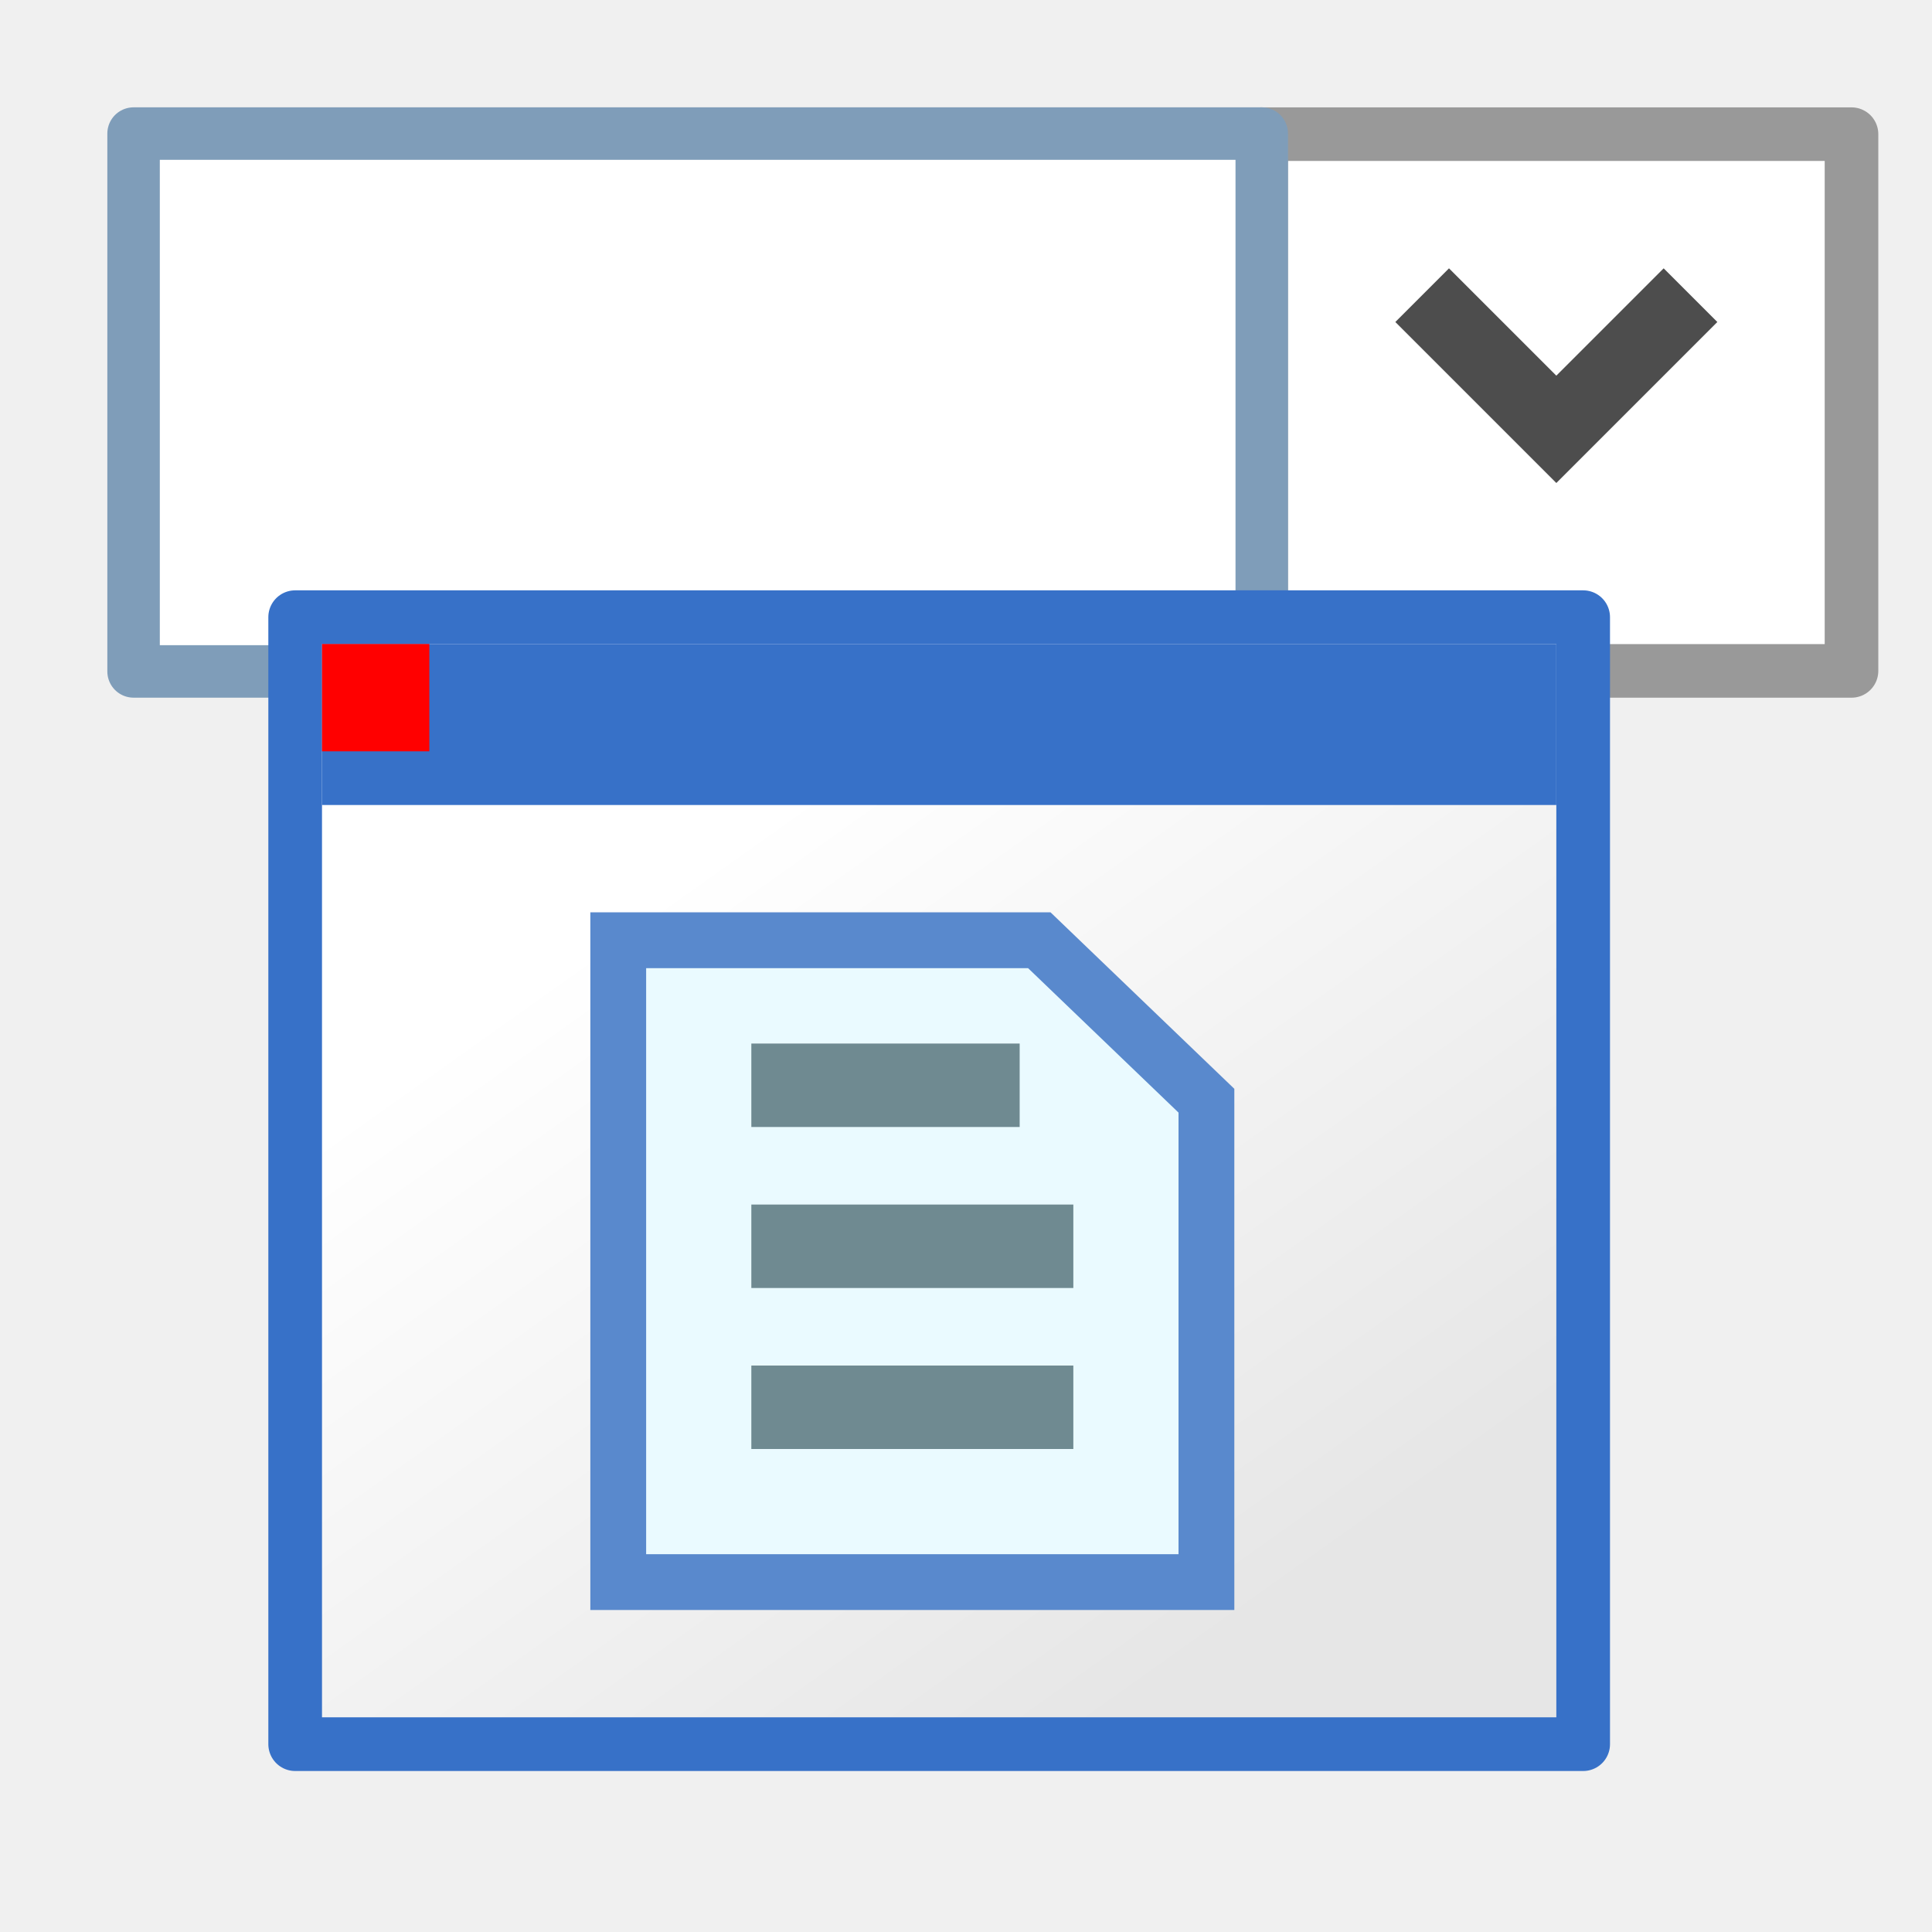
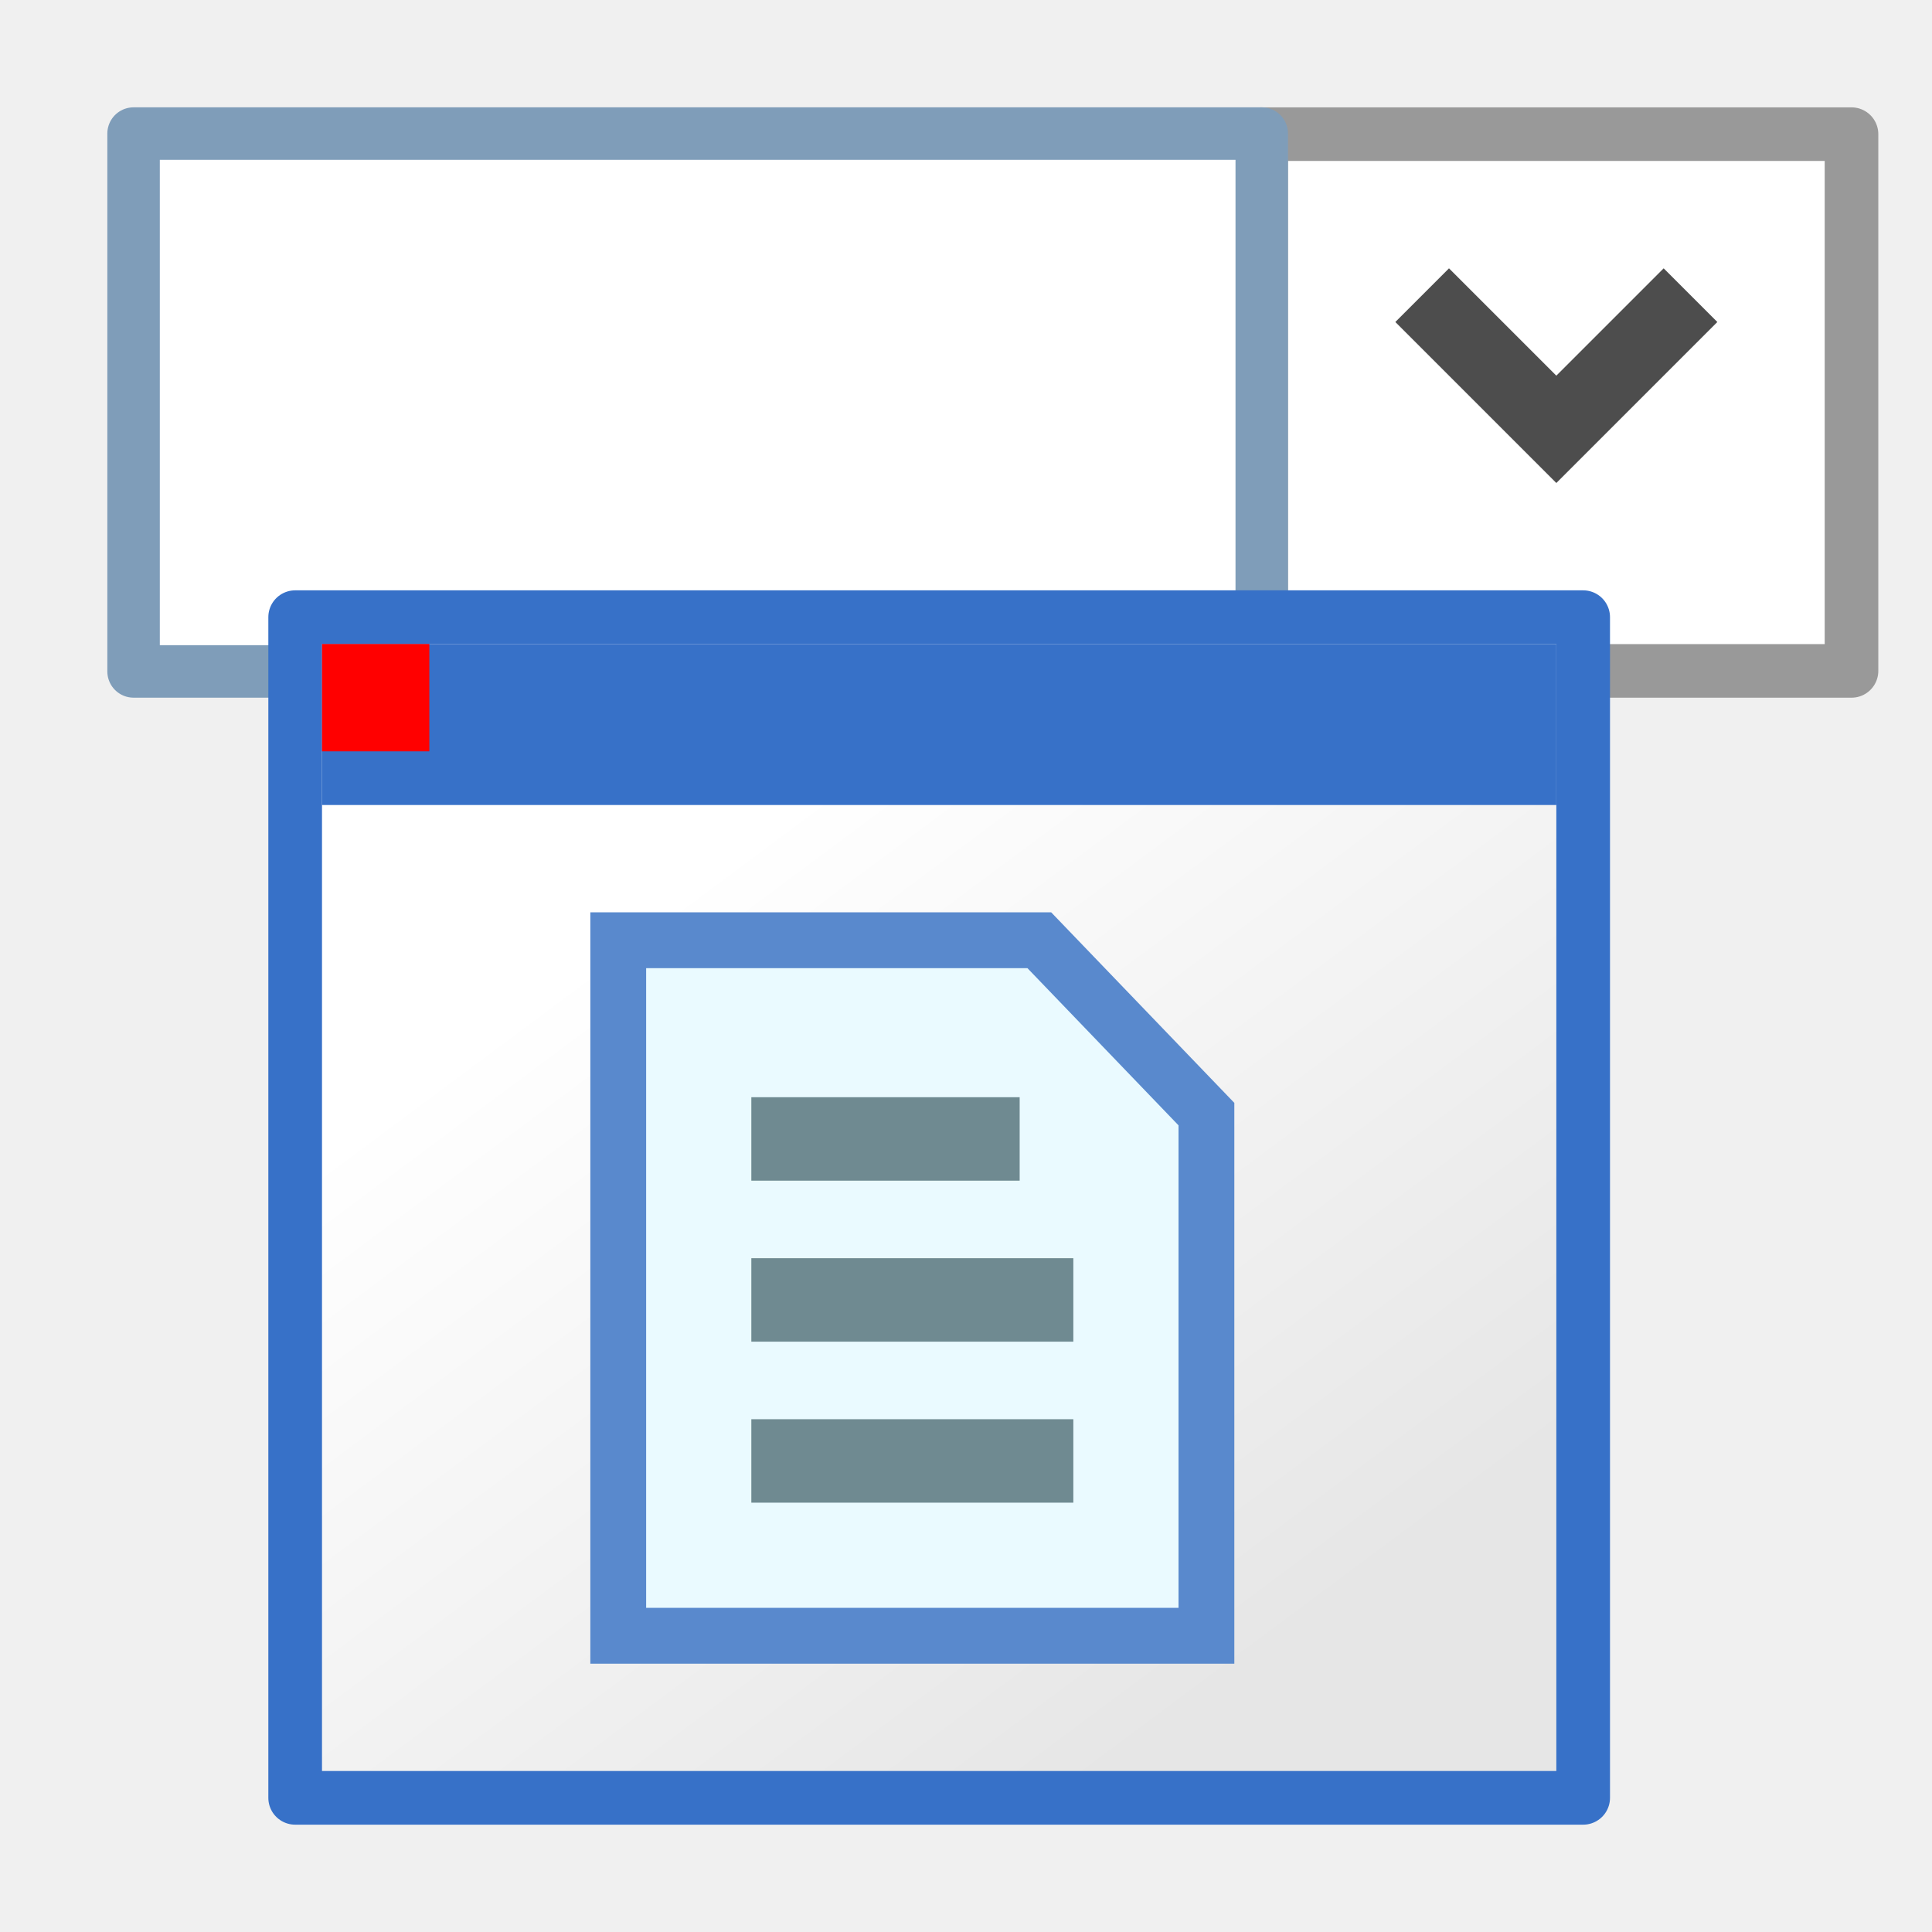
<svg xmlns="http://www.w3.org/2000/svg" xmlns:xlink="http://www.w3.org/1999/xlink" width="36" height="36" viewBox="0 0 36 36" id="svg4225" version="1.1">
  <defs id="defs4227">
-     <linearGradient y2="1035.99" x2="7.263" y1="1047.649" x1="16.737" gradientTransform="matrix(1.266667,0,0,1.108334,2.299996,-114.7066)" gradientUnits="userSpaceOnUse" id="linearGradient841" xlink:href="#linearGradient968" />
+     <linearGradient y2="1035.99" x2="7.263" y1="1047.649" x1="16.737" gradientTransform="matrix(1.266667,0,0,1.161112,2.299996,-169.1146)" gradientUnits="userSpaceOnUse" id="linearGradient841" xlink:href="#linearGradient968" />
    <linearGradient id="linearGradient968">
      <stop id="stop964" offset="0" style="stop-color:#e6e6e6;stop-opacity:1" />
      <stop id="stop966" offset="1" style="stop-color:#ffffff;stop-opacity:1" />
    </linearGradient>
    <pattern y="0" x="0" height="6" width="6" patternUnits="userSpaceOnUse" id="EMFhbasepattern" />
  </defs>
  <g id="layer1" transform="translate(0,-1016.362)">
    <rect style="opacity:1;fill:#ffffff;fill-opacity:1;stroke:#999999;stroke-width:0.999;stroke-linecap:round;stroke-linejoin:round;stroke-miterlimit:4;stroke-dasharray:none;stroke-dashoffset:0;stroke-opacity:1;paint-order:normal" id="rect842-1" width="11.001" height="10.001" x="23.499" y="1018.862" />
    <rect style="opacity:1;fill:#ffffff;fill-opacity:1;fill-rule:evenodd;stroke:#7f9db9;stroke-width:0.978;stroke-linecap:round;stroke-linejoin:round;stroke-miterlimit:4;stroke-dasharray:none;stroke-dashoffset:0;stroke-opacity:1;paint-order:normal" id="rect848" width="21.022" height="10.022" x="2.489" y="1018.851" />
-     <rect y="1027.862" x="5.5" height="21" width="24" id="rect839" style="opacity:1;fill:url(#linearGradient841);fill-opacity:1;stroke:#3771c8;stroke-width:1;stroke-linecap:round;stroke-linejoin:round;stroke-miterlimit:4;stroke-dasharray:none;stroke-dashoffset:0;stroke-opacity:1;paint-order:normal" />
+     <rect y="1027.862" x="5.5" height="22" width="24" id="rect839" style="opacity:1;fill:url(#linearGradient841);fill-opacity:1;stroke:#3771c8;stroke-width:1;stroke-linecap:round;stroke-linejoin:round;stroke-miterlimit:4;stroke-dasharray:none;stroke-dashoffset:0;stroke-opacity:1;paint-order:normal" />
    <rect y="1028.362" x="6" height="3" width="23" id="rect836" style="opacity:1;fill:#3771c8;fill-opacity:1;stroke:none;stroke-width:1.517;stroke-linecap:round;stroke-linejoin:round;stroke-miterlimit:4;stroke-dasharray:none;stroke-dashoffset:0;stroke-opacity:1;paint-order:normal" />
    <rect style="opacity:1;fill:#ff0000;fill-opacity:1;fill-rule:evenodd;stroke:none;stroke-width:2;stroke-linecap:round;stroke-linejoin:round;stroke-miterlimit:4;stroke-dasharray:none;stroke-dashoffset:0;stroke-opacity:1;paint-order:normal" id="rect947" width="2" height="2" x="6" y="1028.362" />
    <path id="path863-9" d="m 31,1021.362 -2,2 -2,-2 -1,1 3,3 3,-3 z" style="opacity:1;fill:#4d4d4d;fill-opacity:1;stroke:#000000;stroke-width:0;stroke-linecap:butt;stroke-linejoin:round;stroke-miterlimit:4;stroke-dasharray:none;stroke-dashoffset:0;stroke-opacity:1;paint-order:normal" />
-     <path id="path844" d="m 11.52,1033.882 h 7.846 l 3.114,2.99 v 8.97 H 11.52 Z" style="fill:#eafaff;fill-opacity:1;fill-rule:evenodd;stroke:#5989cd;stroke-width:1.04px;stroke-linecap:butt;stroke-linejoin:miter;stroke-miterlimit:4;stroke-dasharray:none;stroke-opacity:1" />
-     <path id="path846" d="m 14,1035.807 h 5 v 1.555 h -5 z" style="fill:#6f8a91;fill-opacity:1;fill-rule:evenodd;stroke:none;stroke-width:1" />
-     <path id="path848" d="m 14,1038.807 h 6 v 1.555 h -6 z" style="fill:#6f8a91;fill-opacity:1;fill-rule:evenodd;stroke:none;stroke-width:1" />
-     <path id="path850" d="m 14,1041.807 h 6 v 1.555 h -6 z" style="fill:#6f8a91;fill-opacity:1;fill-rule:evenodd;stroke:none;stroke-width:1" />
+     <path id="path844" d="m 11.52,1033.882 h 7.846 l 3.114,3.24 v 9.72 H 11.52 Z" style="fill:#eafaff;fill-opacity:1;fill-rule:evenodd;stroke:#5989cd;stroke-width:1.04px;stroke-linecap:butt;stroke-linejoin:miter;stroke-miterlimit:4;stroke-dasharray:none;stroke-opacity:1" />
+     <path id="path846" d="m 14,1036.807 h 5 v 1.555 h -5 z" style="fill:#6f8a91;fill-opacity:1;fill-rule:evenodd;stroke:none;stroke-width:1" />
+     <path id="path848" d="m 14,1039.807 h 6 v 1.555 h -6 z" style="fill:#6f8a91;fill-opacity:1;fill-rule:evenodd;stroke:none;stroke-width:1" />
+     <path id="path850" d="m 14,1042.807 h 6 v 1.555 h -6 z" style="fill:#6f8a91;fill-opacity:1;fill-rule:evenodd;stroke:none;stroke-width:1" />
  </g>
</svg>
